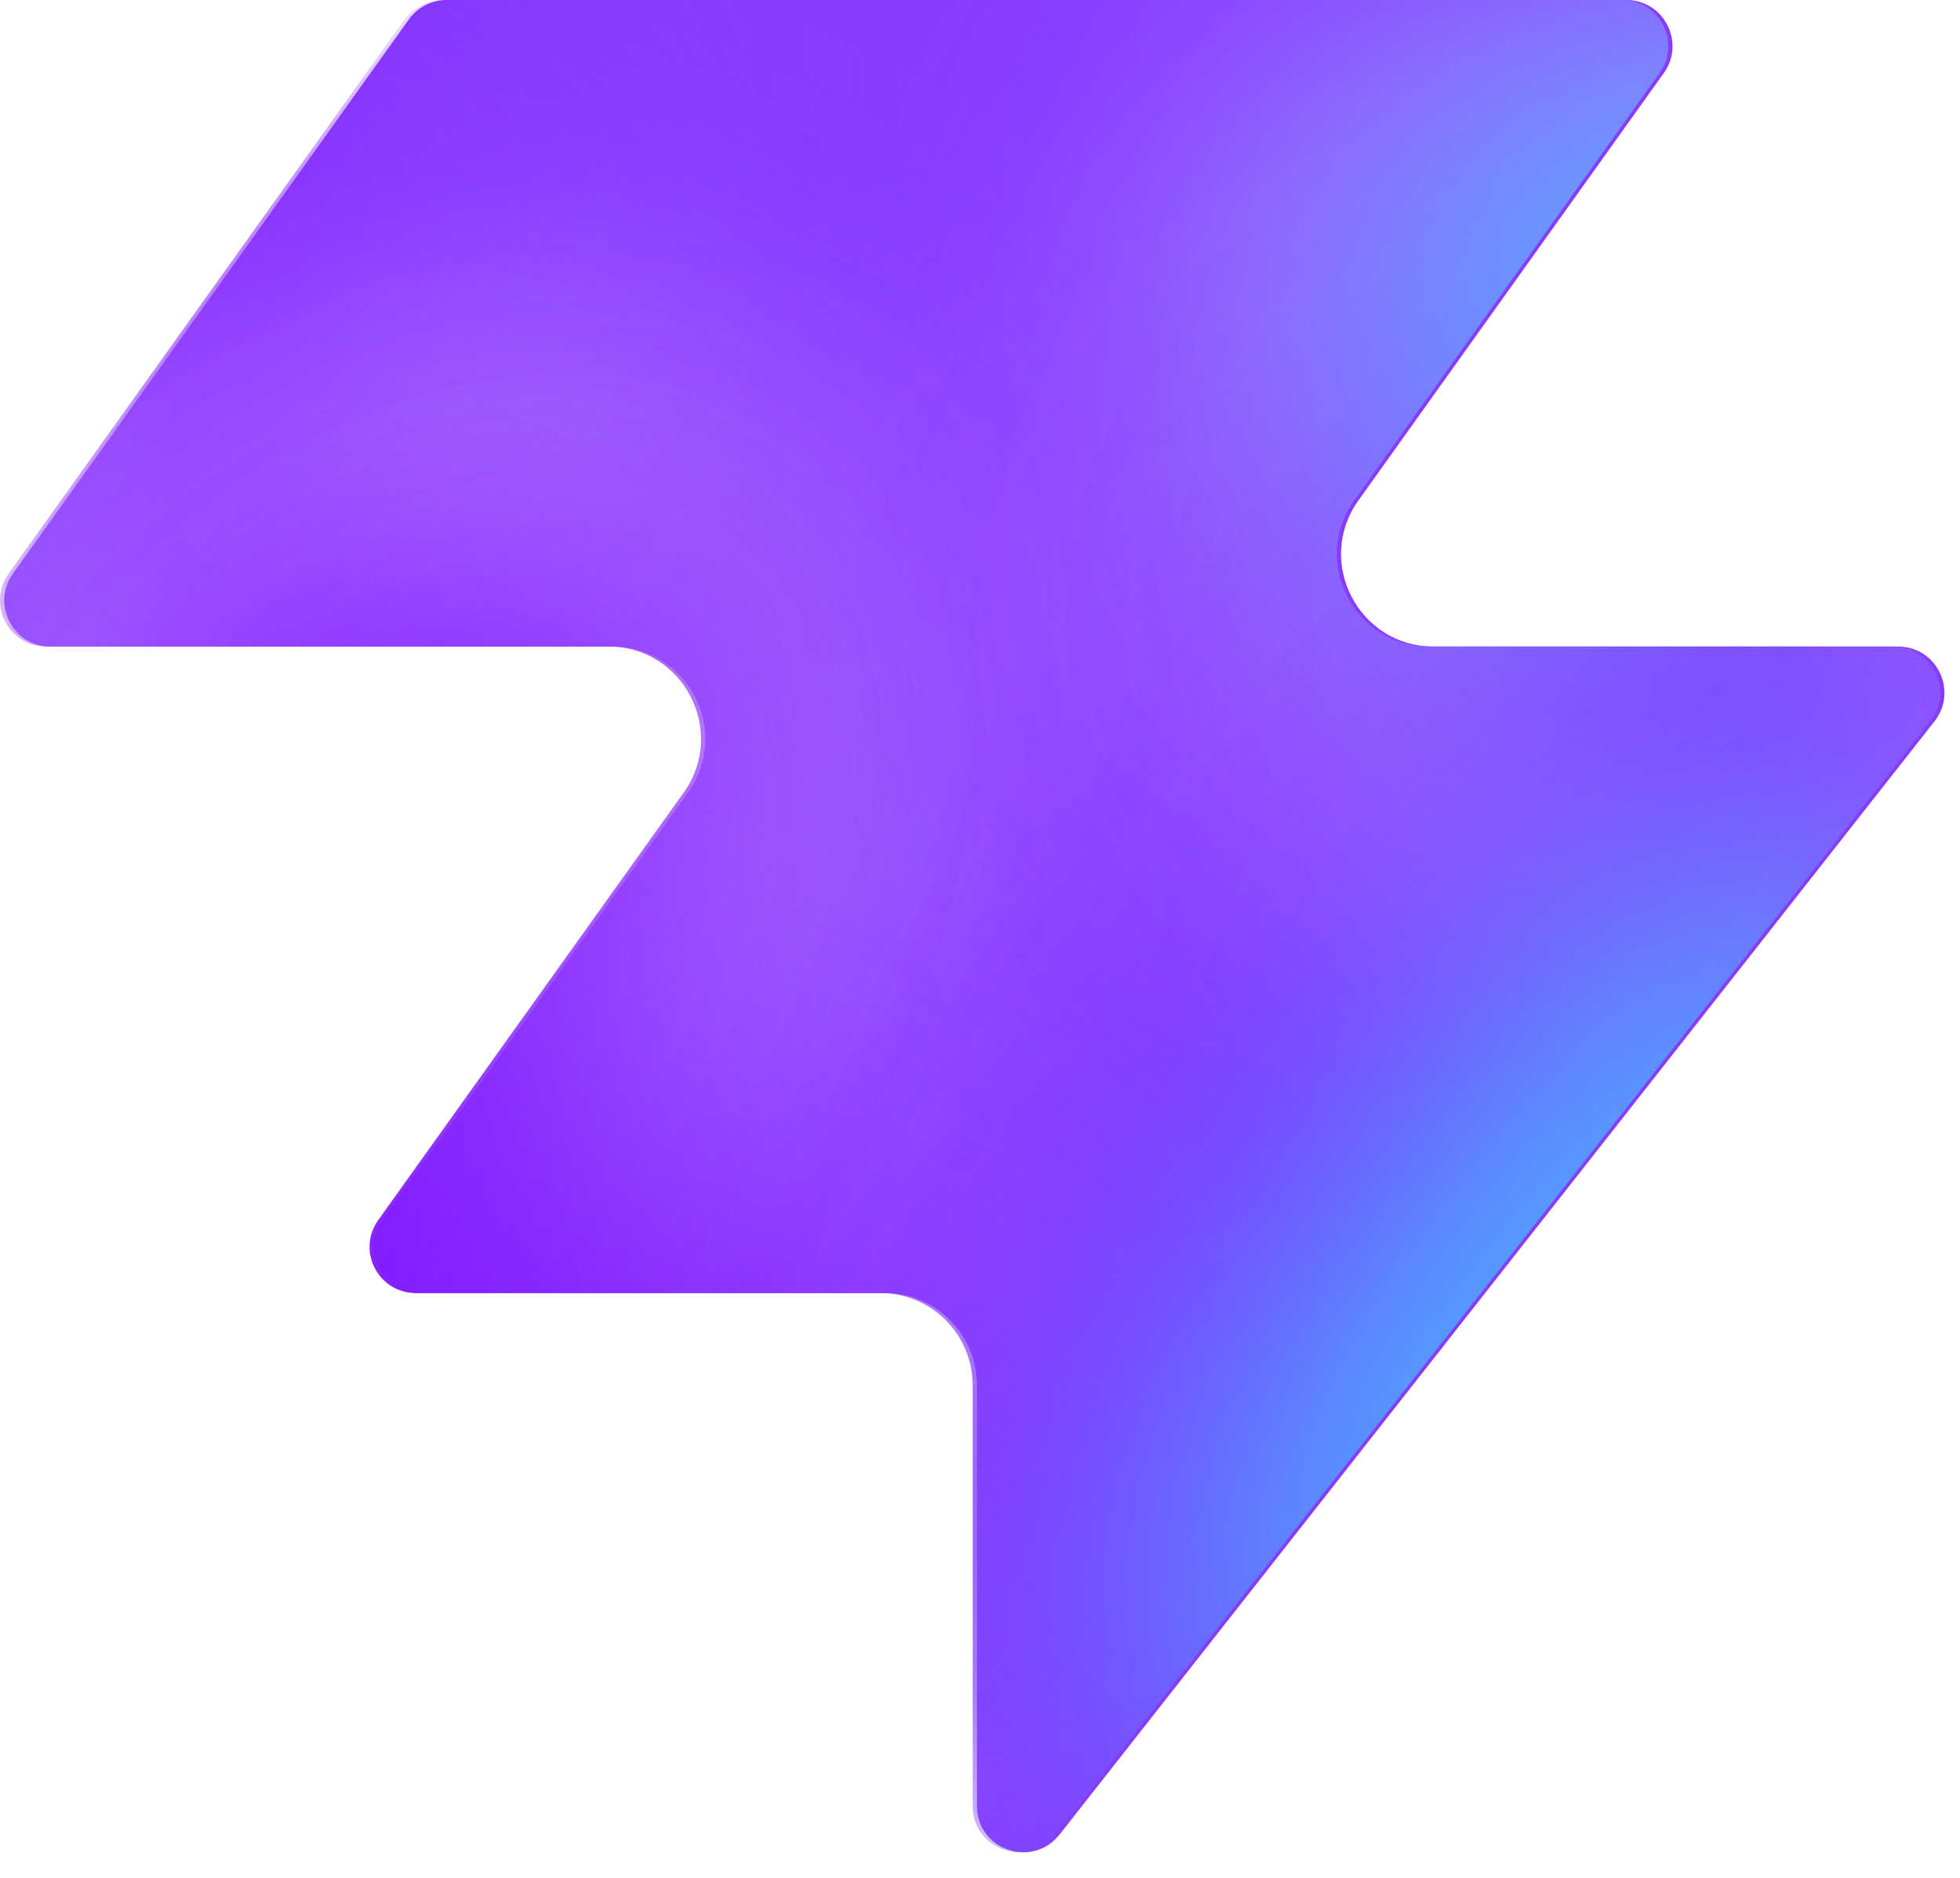
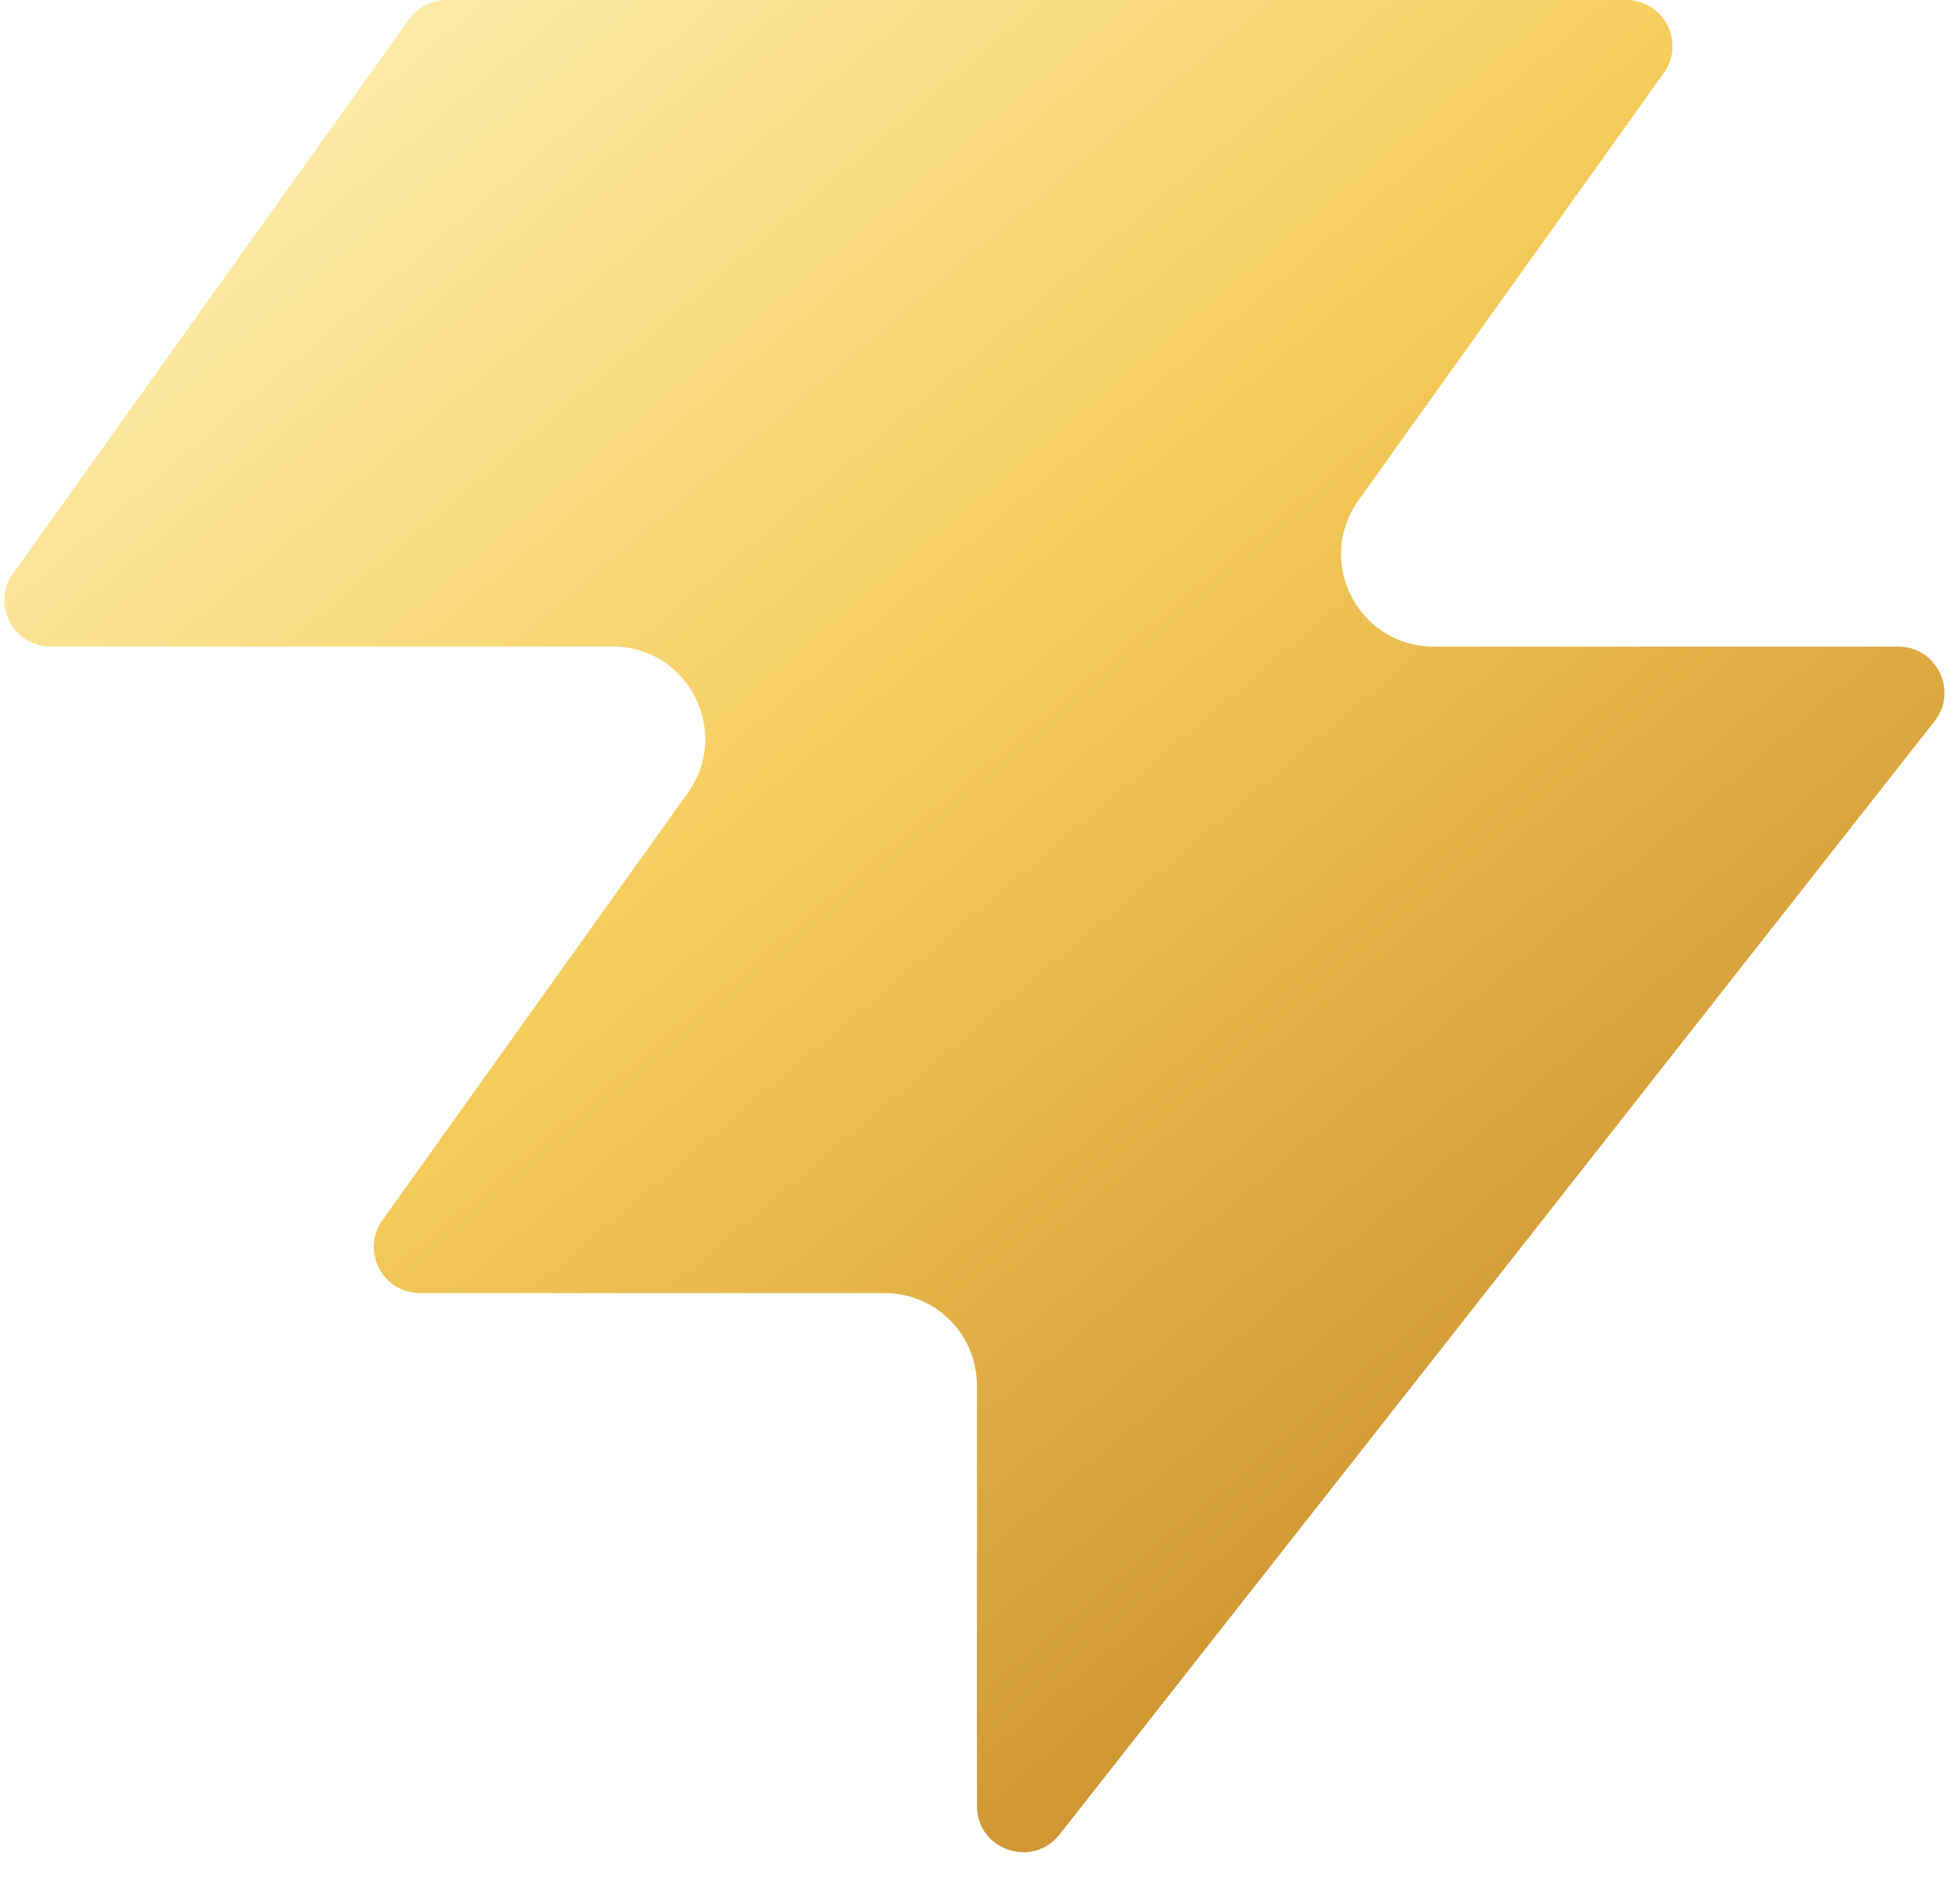
- <svg xmlns="http://www.w3.org/2000/svg" width="48" height="46" fill="none" viewBox="0 0 48 46">
-   <path fill="#863bff" d="M25.946 44.938c-.664.845-2.021.375-2.021-.698V33.937a2.26 2.26 0 0 0-2.262-2.262H10.287c-.92 0-1.456-1.04-.92-1.788l7.48-10.471c1.07-1.497 0-3.578-1.842-3.578H1.237c-.92 0-1.456-1.04-.92-1.788L10.013.474c.214-.297.556-.474.92-.474h28.894c.92 0 1.456 1.04.92 1.788l-7.48 10.471c-1.07 1.498 0 3.579 1.842 3.579h11.377c.943 0 1.473 1.088.89 1.83L25.947 44.94z" style="fill:#863bff;fill:color(display-p3 .525 .23 1);fill-opacity:1" />
-   <mask id="a" width="48" height="46" x="0" y="0" maskUnits="userSpaceOnUse" style="mask-type:alpha">
-     <path fill="#000" d="M25.842 44.938c-.664.844-2.021.375-2.021-.698V33.937a2.26 2.26 0 0 0-2.262-2.262H10.183c-.92 0-1.456-1.04-.92-1.788l7.48-10.471c1.07-1.498 0-3.579-1.842-3.579H1.133c-.92 0-1.456-1.04-.92-1.787L9.91.473c.214-.297.556-.474.92-.474h28.894c.92 0 1.456 1.04.92 1.788l-7.48 10.471c-1.07 1.498 0 3.578 1.842 3.578h11.377c.943 0 1.473 1.088.89 1.832L25.843 44.94z" style="fill:#000;fill-opacity:1" />
-   </mask>
-   <g mask="url(#a)">
-     <g filter="url(#b)">
-       <ellipse cx="5.508" cy="14.704" fill="#ede6ff" rx="5.508" ry="14.704" style="fill:#ede6ff;fill:color(display-p3 .927 .903 1);fill-opacity:1" transform="matrix(.00324 1 1 -.00324 -4.47 31.516)" />
-     </g>
-     <g filter="url(#c)">
-       <ellipse cx="10.399" cy="29.851" fill="#ede6ff" rx="10.399" ry="29.851" style="fill:#ede6ff;fill:color(display-p3 .927 .903 1);fill-opacity:1" transform="matrix(.00324 1 1 -.00324 -39.328 7.883)" />
-     </g>
-     <g filter="url(#d)">
-       <ellipse cx="5.508" cy="30.487" fill="#7e14ff" rx="5.508" ry="30.487" style="fill:#7e14ff;fill:color(display-p3 .492 .077 1);fill-opacity:1" transform="rotate(89.814 -25.913 -14.639)scale(1 -1)" />
-     </g>
-     <g filter="url(#e)">
-       <ellipse cx="5.508" cy="30.599" fill="#7e14ff" rx="5.508" ry="30.599" style="fill:#7e14ff;fill:color(display-p3 .492 .077 1);fill-opacity:1" transform="rotate(89.814 -32.644 -3.334)scale(1 -1)" />
-     </g>
-     <g filter="url(#f)">
-       <ellipse cx="5.508" cy="30.599" fill="#7e14ff" rx="5.508" ry="30.599" style="fill:#7e14ff;fill:color(display-p3 .492 .077 1);fill-opacity:1" transform="matrix(.00324 1 1 -.00324 -34.34 30.47)" />
-     </g>
-     <g filter="url(#g)">
-       <ellipse cx="14.072" cy="22.078" fill="#ede6ff" rx="14.072" ry="22.078" style="fill:#ede6ff;fill:color(display-p3 .927 .903 1);fill-opacity:1" transform="rotate(93.35 24.506 48.493)scale(-1 1)" />
-     </g>
-     <g filter="url(#h)">
-       <ellipse cx="3.47" cy="21.501" fill="#7e14ff" rx="3.47" ry="21.501" style="fill:#7e14ff;fill:color(display-p3 .492 .077 1);fill-opacity:1" transform="rotate(89.009 28.708 47.59)scale(-1 1)" />
-     </g>
-     <g filter="url(#i)">
-       <ellipse cx="3.47" cy="21.501" fill="#7e14ff" rx="3.47" ry="21.501" style="fill:#7e14ff;fill:color(display-p3 .492 .077 1);fill-opacity:1" transform="rotate(89.009 28.708 47.59)scale(-1 1)" />
-     </g>
-     <g filter="url(#j)">
-       <ellipse cx=".387" cy="8.972" fill="#7e14ff" rx="4.407" ry="29.108" style="fill:#7e14ff;fill:color(display-p3 .492 .077 1);fill-opacity:1" transform="rotate(39.51 .387 8.972)" />
-     </g>
-     <g filter="url(#k)">
-       <ellipse cx="47.523" cy="-6.092" fill="#7e14ff" rx="4.407" ry="29.108" style="fill:#7e14ff;fill:color(display-p3 .492 .077 1);fill-opacity:1" transform="rotate(37.892 47.523 -6.092)" />
-     </g>
-     <g filter="url(#l)">
-       <ellipse cx="41.412" cy="6.333" fill="#47bfff" rx="5.971" ry="9.665" style="fill:#47bfff;fill:color(display-p3 .28 .748 1);fill-opacity:1" transform="rotate(37.892 41.412 6.333)" />
-     </g>
-     <g filter="url(#m)">
-       <ellipse cx="-1.879" cy="38.332" fill="#7e14ff" rx="4.407" ry="29.108" style="fill:#7e14ff;fill:color(display-p3 .492 .077 1);fill-opacity:1" transform="rotate(37.892 -1.88 38.332)" />
-     </g>
-     <g filter="url(#n)">
-       <ellipse cx="-1.879" cy="38.332" fill="#7e14ff" rx="4.407" ry="29.108" style="fill:#7e14ff;fill:color(display-p3 .492 .077 1);fill-opacity:1" transform="rotate(37.892 -1.88 38.332)" />
-     </g>
-     <g filter="url(#o)">
-       <ellipse cx="35.651" cy="29.907" fill="#7e14ff" rx="4.407" ry="29.108" style="fill:#7e14ff;fill:color(display-p3 .492 .077 1);fill-opacity:1" transform="rotate(37.892 35.651 29.907)" />
-     </g>
-     <g filter="url(#p)">
-       <ellipse cx="38.418" cy="32.4" fill="#47bfff" rx="5.971" ry="15.297" style="fill:#47bfff;fill:color(display-p3 .28 .748 1);fill-opacity:1" transform="rotate(37.892 38.418 32.4)" />
-     </g>
-   </g>
+ <svg xmlns="http://www.w3.org/2000/svg" width="48" height="46" viewBox="0 0 48 46">
  <defs>
-     <filter id="b" width="60.045" height="41.654" x="-19.77" y="16.149" color-interpolation-filters="sRGB" filterUnits="userSpaceOnUse">
-       <feFlood flood-opacity="0" result="BackgroundImageFix" />
-       <feBlend in="SourceGraphic" in2="BackgroundImageFix" result="shape" />
-       <feGaussianBlur result="effect1_foregroundBlur_2002_17158" stdDeviation="7.659" />
-     </filter>
-     <filter id="c" width="90.34" height="51.437" x="-54.613" y="-7.533" color-interpolation-filters="sRGB" filterUnits="userSpaceOnUse">
-       <feFlood flood-opacity="0" result="BackgroundImageFix" />
-       <feBlend in="SourceGraphic" in2="BackgroundImageFix" result="shape" />
-       <feGaussianBlur result="effect1_foregroundBlur_2002_17158" stdDeviation="7.659" />
-     </filter>
-     <filter id="d" width="79.355" height="29.4" x="-49.64" y="2.03" color-interpolation-filters="sRGB" filterUnits="userSpaceOnUse">
-       <feFlood flood-opacity="0" result="BackgroundImageFix" />
-       <feBlend in="SourceGraphic" in2="BackgroundImageFix" result="shape" />
-       <feGaussianBlur result="effect1_foregroundBlur_2002_17158" stdDeviation="4.596" />
-     </filter>
-     <filter id="e" width="79.579" height="29.4" x="-45.045" y="20.029" color-interpolation-filters="sRGB" filterUnits="userSpaceOnUse">
-       <feFlood flood-opacity="0" result="BackgroundImageFix" />
-       <feBlend in="SourceGraphic" in2="BackgroundImageFix" result="shape" />
-       <feGaussianBlur result="effect1_foregroundBlur_2002_17158" stdDeviation="4.596" />
-     </filter>
-     <filter id="f" width="79.579" height="29.4" x="-43.513" y="21.178" color-interpolation-filters="sRGB" filterUnits="userSpaceOnUse">
-       <feFlood flood-opacity="0" result="BackgroundImageFix" />
-       <feBlend in="SourceGraphic" in2="BackgroundImageFix" result="shape" />
-       <feGaussianBlur result="effect1_foregroundBlur_2002_17158" stdDeviation="4.596" />
-     </filter>
-     <filter id="g" width="74.749" height="58.852" x="15.756" y="-17.901" color-interpolation-filters="sRGB" filterUnits="userSpaceOnUse">
-       <feFlood flood-opacity="0" result="BackgroundImageFix" />
-       <feBlend in="SourceGraphic" in2="BackgroundImageFix" result="shape" />
-       <feGaussianBlur result="effect1_foregroundBlur_2002_17158" stdDeviation="7.659" />
-     </filter>
-     <filter id="h" width="61.377" height="25.362" x="23.548" y="2.284" color-interpolation-filters="sRGB" filterUnits="userSpaceOnUse">
-       <feFlood flood-opacity="0" result="BackgroundImageFix" />
-       <feBlend in="SourceGraphic" in2="BackgroundImageFix" result="shape" />
-       <feGaussianBlur result="effect1_foregroundBlur_2002_17158" stdDeviation="4.596" />
-     </filter>
-     <filter id="i" width="61.377" height="25.362" x="23.548" y="2.284" color-interpolation-filters="sRGB" filterUnits="userSpaceOnUse">
-       <feFlood flood-opacity="0" result="BackgroundImageFix" />
-       <feBlend in="SourceGraphic" in2="BackgroundImageFix" result="shape" />
-       <feGaussianBlur result="effect1_foregroundBlur_2002_17158" stdDeviation="4.596" />
-     </filter>
-     <filter id="j" width="56.045" height="63.649" x="-27.636" y="-22.853" color-interpolation-filters="sRGB" filterUnits="userSpaceOnUse">
-       <feFlood flood-opacity="0" result="BackgroundImageFix" />
-       <feBlend in="SourceGraphic" in2="BackgroundImageFix" result="shape" />
-       <feGaussianBlur result="effect1_foregroundBlur_2002_17158" stdDeviation="4.596" />
-     </filter>
-     <filter id="k" width="54.814" height="64.646" x="20.116" y="-38.415" color-interpolation-filters="sRGB" filterUnits="userSpaceOnUse">
-       <feFlood flood-opacity="0" result="BackgroundImageFix" />
-       <feBlend in="SourceGraphic" in2="BackgroundImageFix" result="shape" />
-       <feGaussianBlur result="effect1_foregroundBlur_2002_17158" stdDeviation="4.596" />
-     </filter>
-     <filter id="l" width="33.541" height="35.313" x="24.641" y="-11.323" color-interpolation-filters="sRGB" filterUnits="userSpaceOnUse">
-       <feFlood flood-opacity="0" result="BackgroundImageFix" />
-       <feBlend in="SourceGraphic" in2="BackgroundImageFix" result="shape" />
-       <feGaussianBlur result="effect1_foregroundBlur_2002_17158" stdDeviation="4.596" />
-     </filter>
-     <filter id="m" width="54.814" height="64.646" x="-29.286" y="6.009" color-interpolation-filters="sRGB" filterUnits="userSpaceOnUse">
-       <feFlood flood-opacity="0" result="BackgroundImageFix" />
-       <feBlend in="SourceGraphic" in2="BackgroundImageFix" result="shape" />
-       <feGaussianBlur result="effect1_foregroundBlur_2002_17158" stdDeviation="4.596" />
-     </filter>
-     <filter id="n" width="54.814" height="64.646" x="-29.286" y="6.009" color-interpolation-filters="sRGB" filterUnits="userSpaceOnUse">
-       <feFlood flood-opacity="0" result="BackgroundImageFix" />
-       <feBlend in="SourceGraphic" in2="BackgroundImageFix" result="shape" />
-       <feGaussianBlur result="effect1_foregroundBlur_2002_17158" stdDeviation="4.596" />
-     </filter>
-     <filter id="o" width="54.814" height="64.646" x="8.244" y="-2.416" color-interpolation-filters="sRGB" filterUnits="userSpaceOnUse">
-       <feFlood flood-opacity="0" result="BackgroundImageFix" />
-       <feBlend in="SourceGraphic" in2="BackgroundImageFix" result="shape" />
-       <feGaussianBlur result="effect1_foregroundBlur_2002_17158" stdDeviation="4.596" />
-     </filter>
-     <filter id="p" width="39.409" height="43.623" x="18.713" y="10.588" color-interpolation-filters="sRGB" filterUnits="userSpaceOnUse">
-       <feFlood flood-opacity="0" result="BackgroundImageFix" />
-       <feBlend in="SourceGraphic" in2="BackgroundImageFix" result="shape" />
-       <feGaussianBlur result="effect1_foregroundBlur_2002_17158" stdDeviation="4.596" />
-     </filter>
+     <linearGradient id="gold" x1="4" y1="0" x2="43" y2="46" gradientUnits="userSpaceOnUse">
+       <stop offset="0" stop-color="#fff1b8" />
+       <stop offset=".42" stop-color="#f5cc5b" />
+       <stop offset="1" stop-color="#bc7b1e" />
+     </linearGradient>
  </defs>
+   <path fill="url(#gold)" d="M25.946 44.938c-.664.845-2.021.375-2.021-.698V33.937a2.26 2.26 0 0 0-2.262-2.262H10.287c-.92 0-1.456-1.04-.92-1.788l7.48-10.471c1.07-1.497 0-3.578-1.842-3.578H1.237c-.92 0-1.456-1.04-.92-1.788L10.013.474c.214-.297.556-.474.92-.474h28.894c.92 0 1.456 1.04.92 1.788l-7.48 10.471c-1.07 1.498 0 3.579 1.842 3.579h11.377c.943 0 1.473 1.088.89 1.83L25.947 44.94z" />
</svg>
